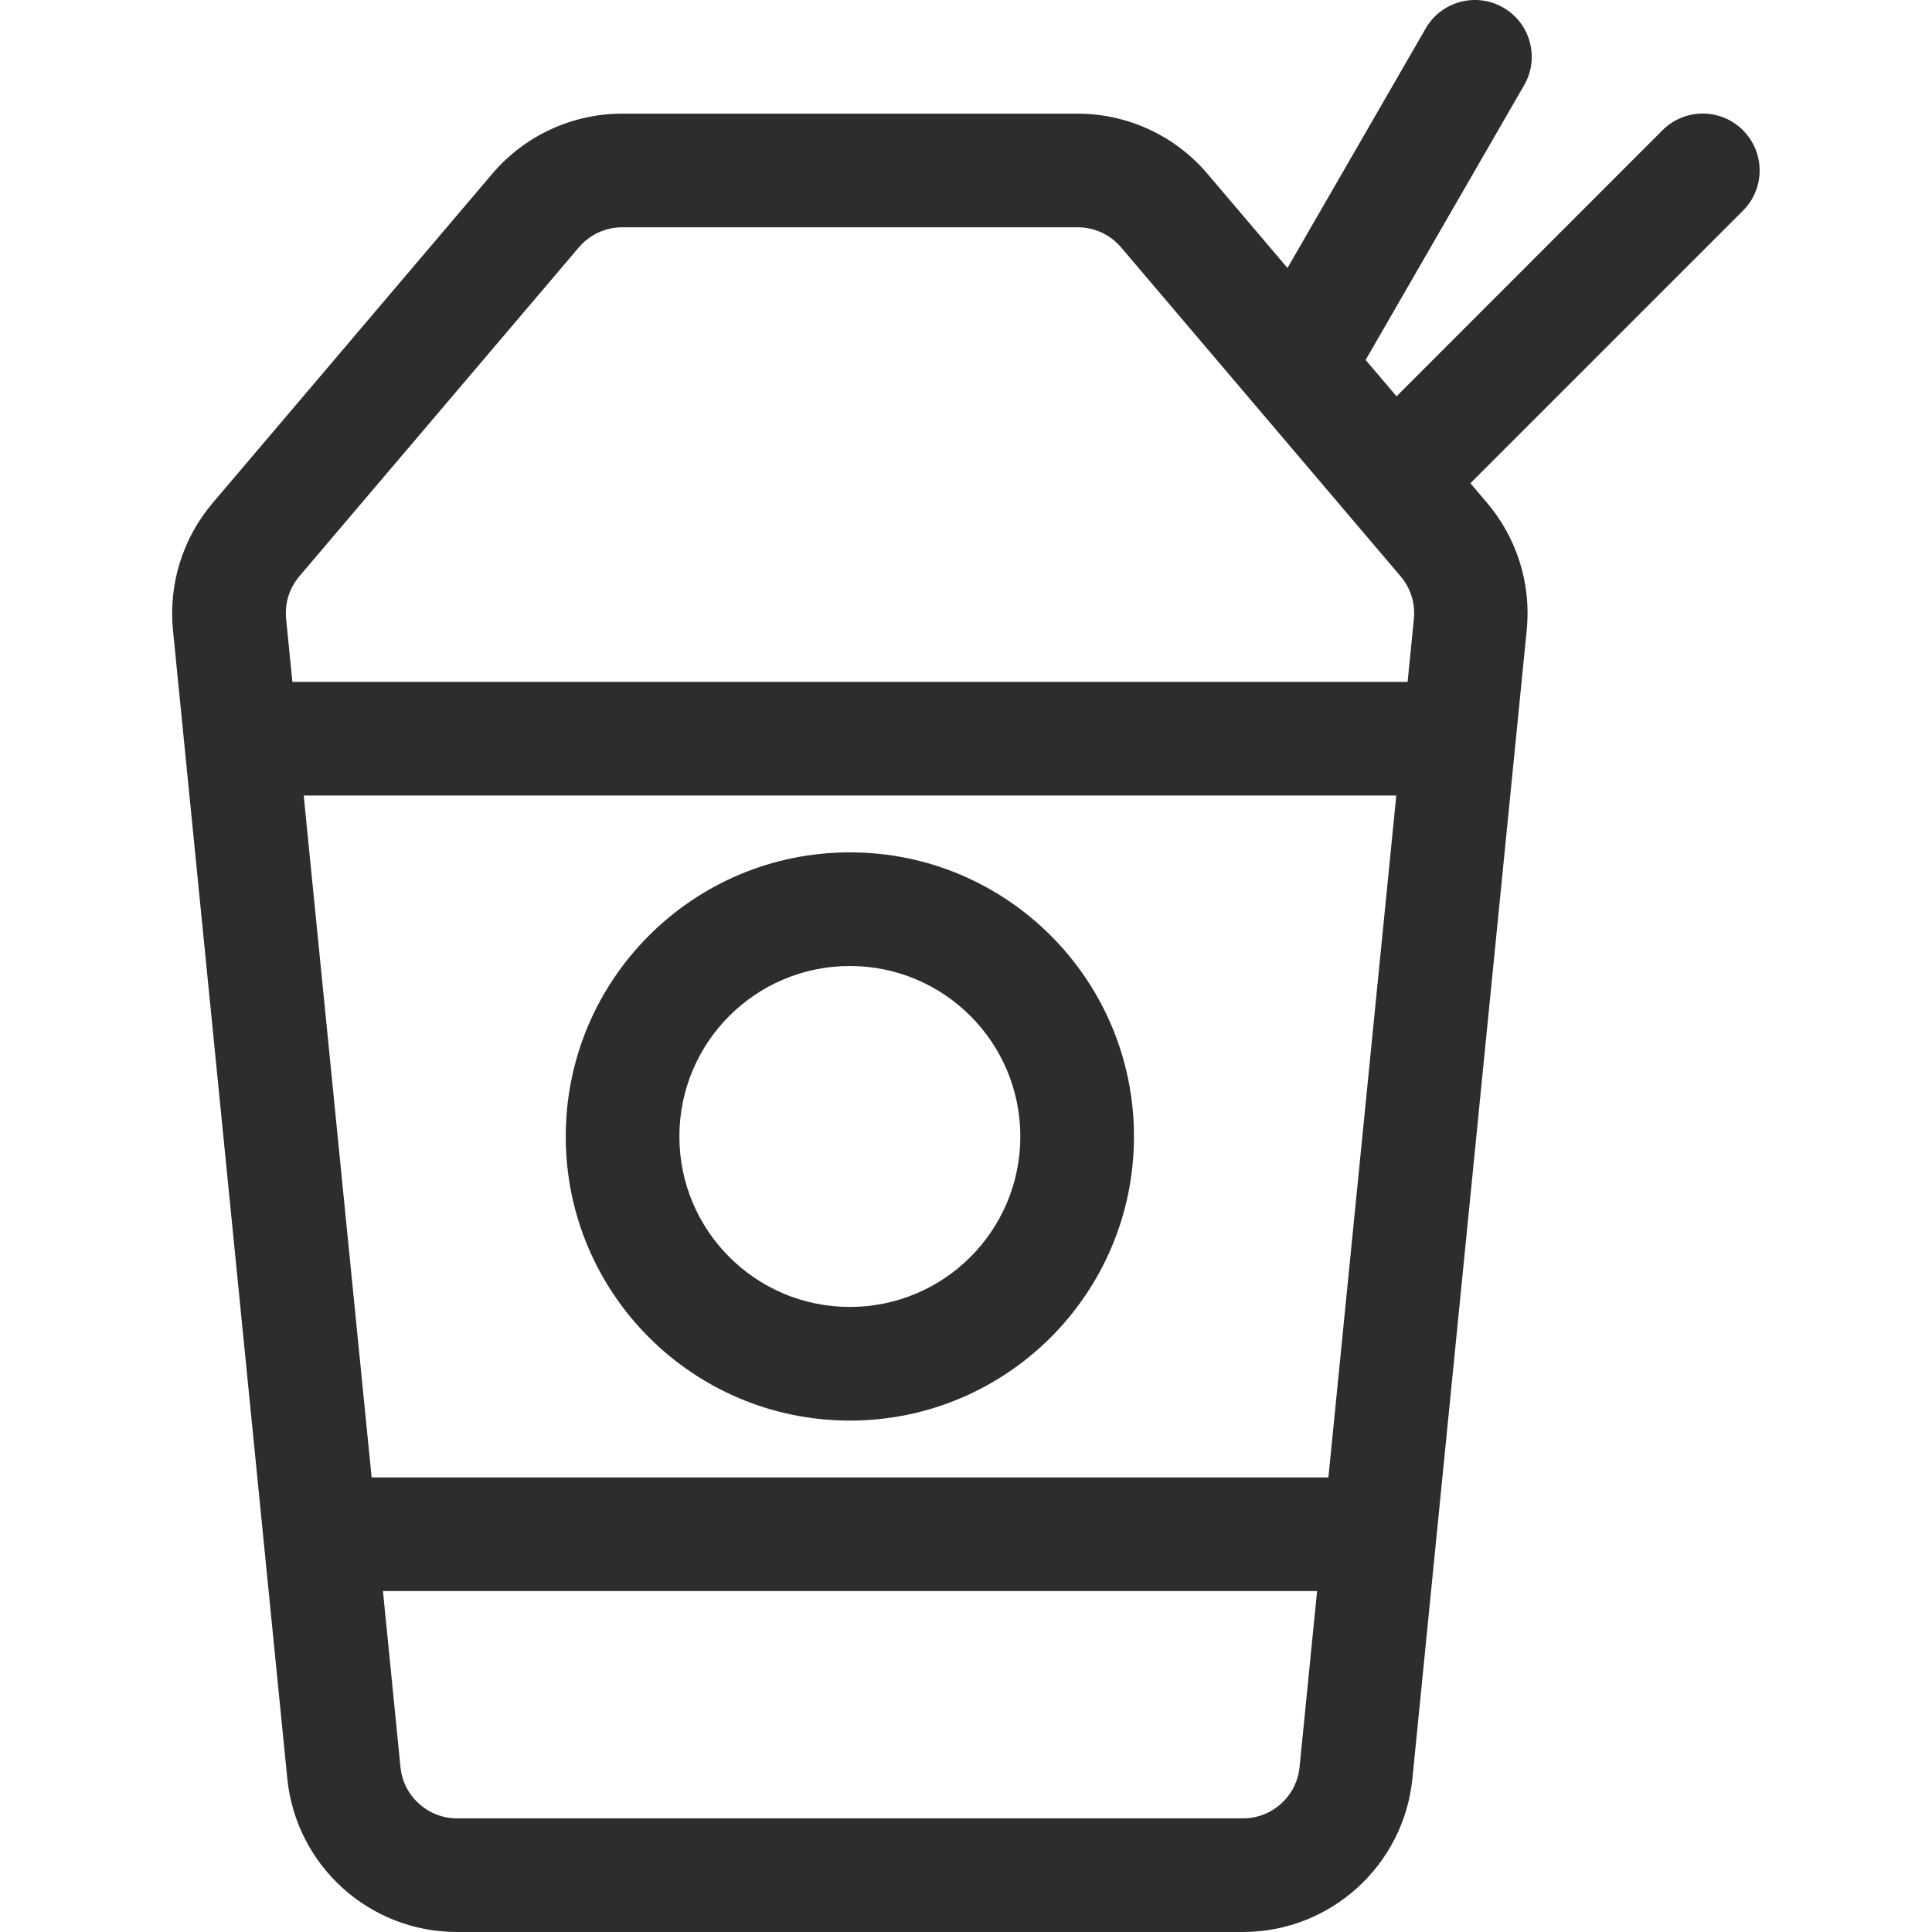
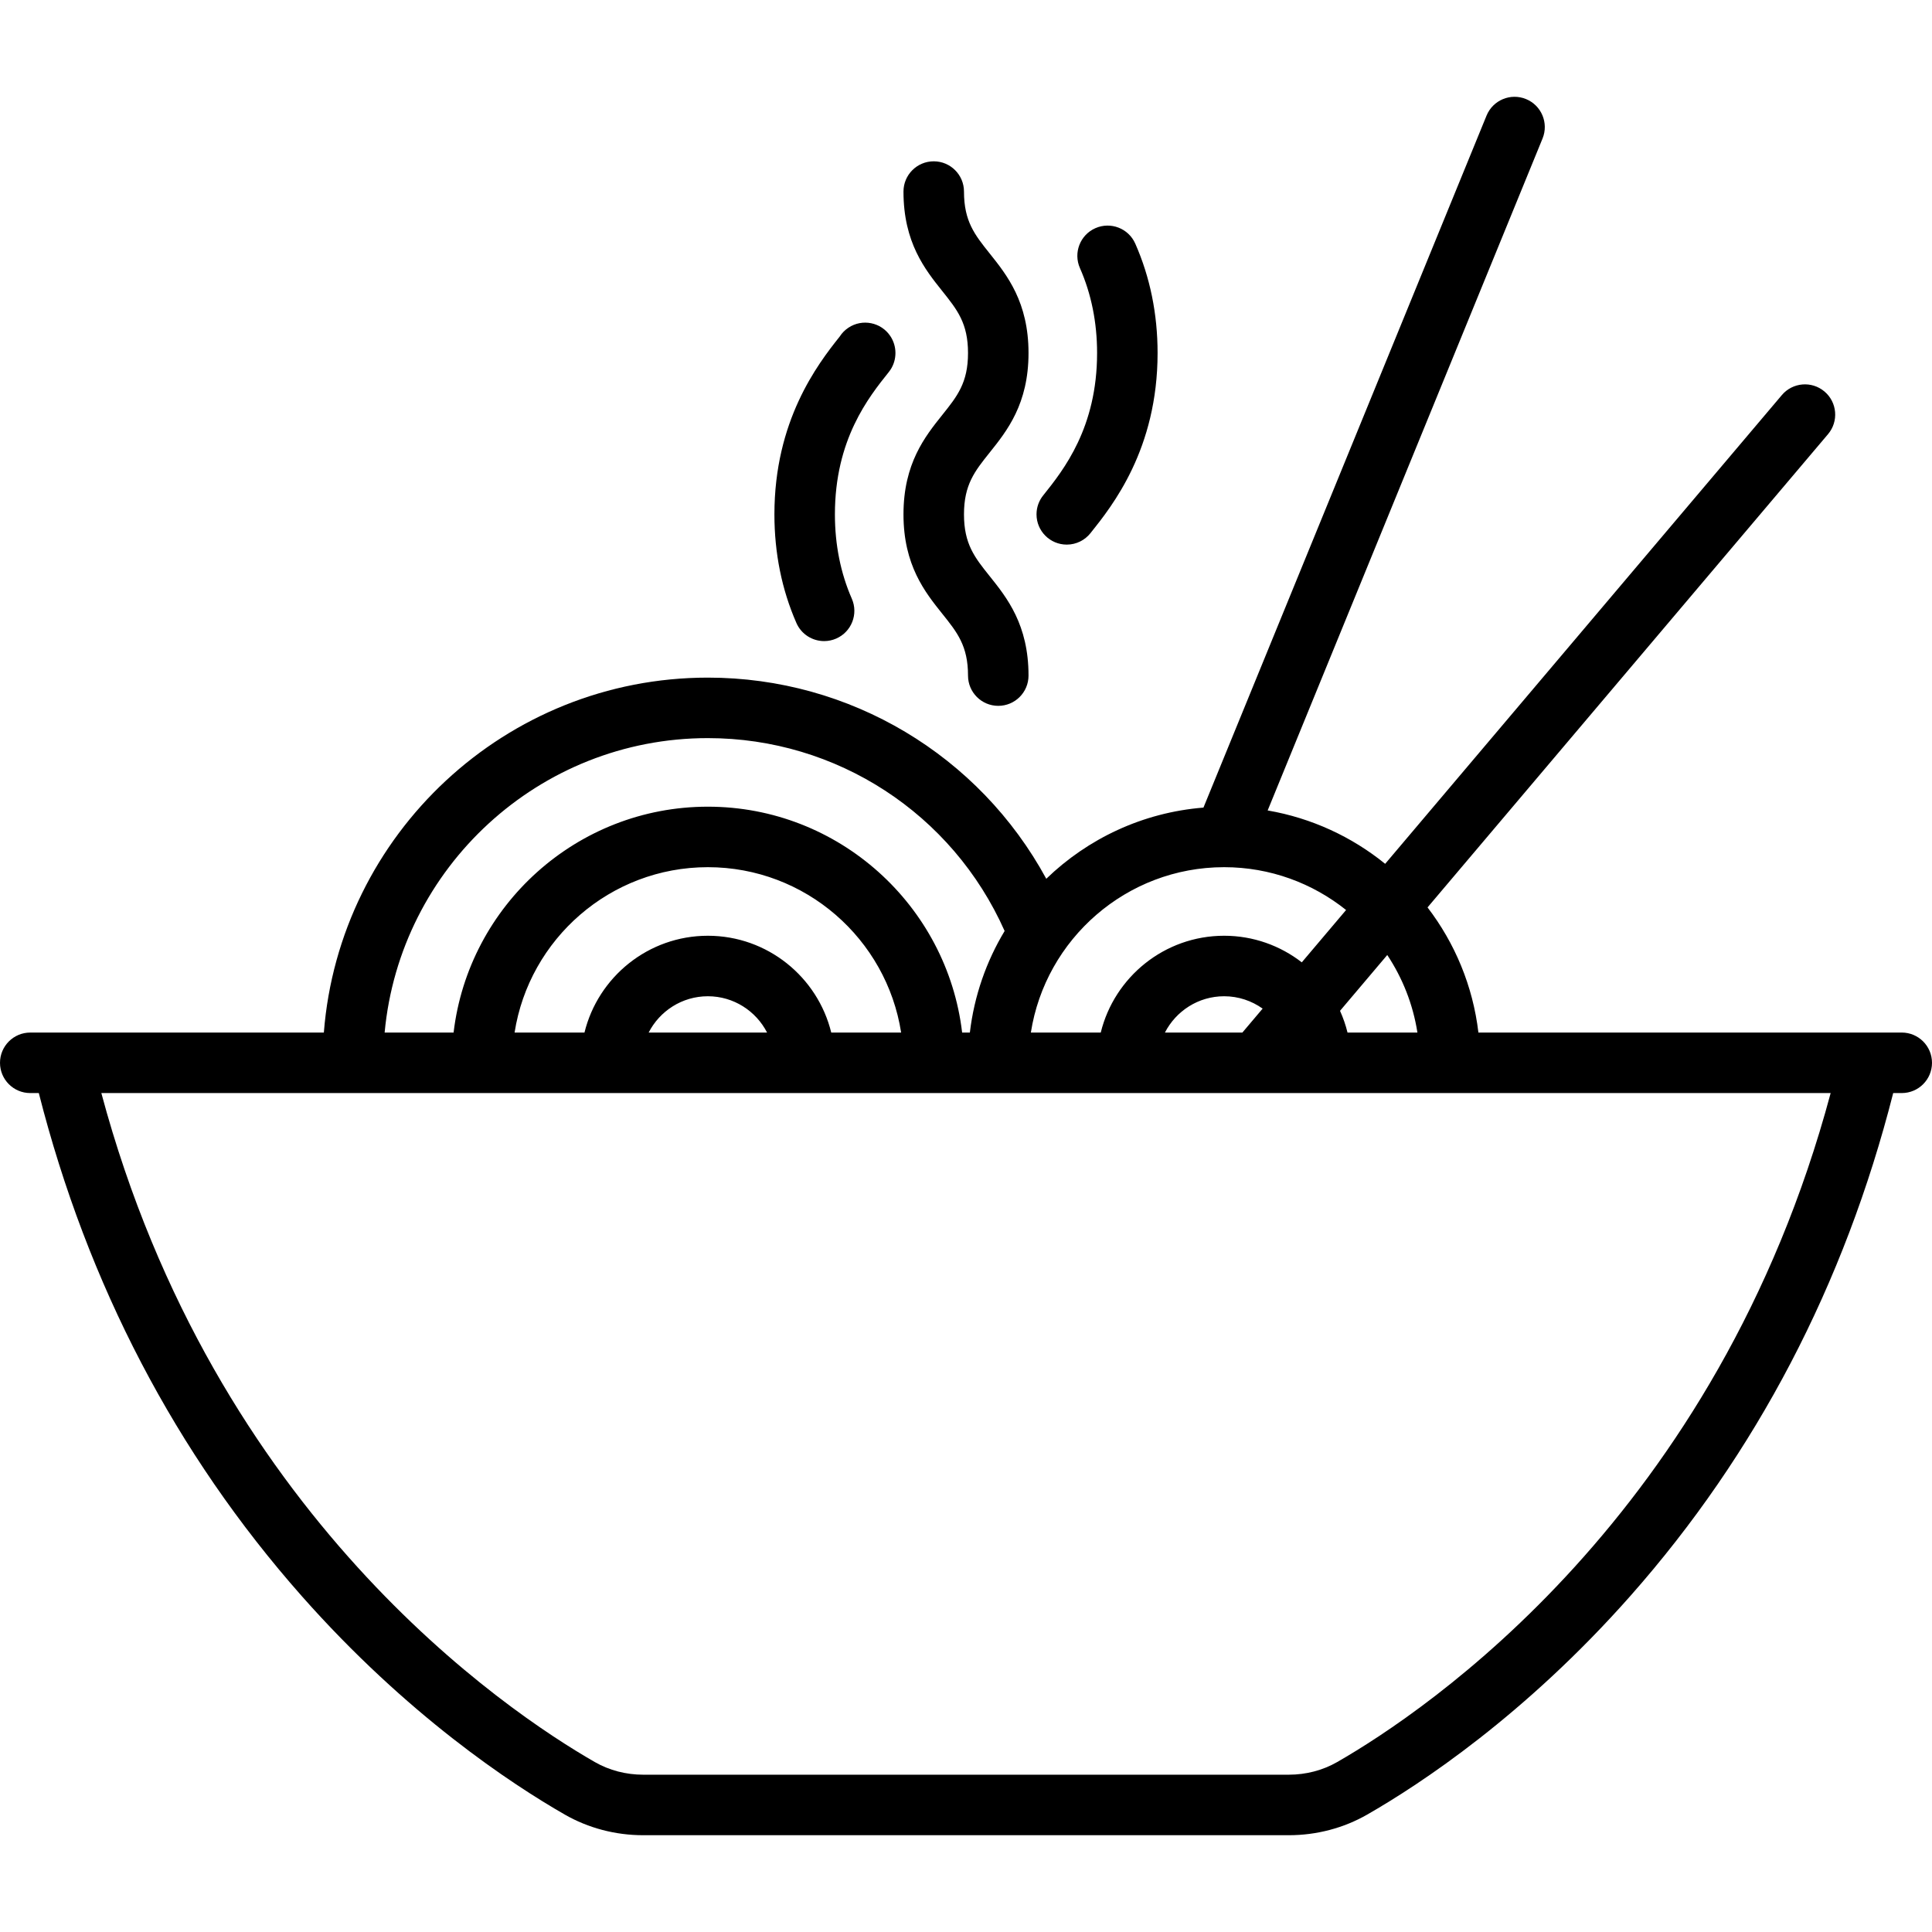
- <svg xmlns="http://www.w3.org/2000/svg" width="34px" height="34px" viewBox="-3.03 0 34 34">
-   <g id="Frame_24" data-name="Frame 24" transform="translate(-16.074 -10)">
-     <path id="Path_149" data-name="Path 149" d="M23.994,14a1,1,0,0,0-.762.352l-4.92,5.79a1,1,0,0,0-.233.747L20.092,41.1a1,1,0,0,0,1,.9H34.914a1,1,0,0,0,1-.9l2.012-20.21a1,1,0,0,0-.233-.747l-4.92-5.79A1,1,0,0,0,32.006,14Zm-2.286-.943A3,3,0,0,1,23.994,12h8.012a3,3,0,0,1,2.286,1.057l4.92,5.79a3,3,0,0,1,.7,2.24L37.9,41.3A3,3,0,0,1,34.914,44H21.087A3,3,0,0,1,18.1,41.3l-2.012-20.21a3,3,0,0,1,.7-2.24Z" fill="#2d2d2d" fill-rule="evenodd" />
-     <path id="Path_150" data-name="Path 150" d="M28,33a3,3,0,1,0-3-3A3,3,0,0,0,28,33Zm0,2a5,5,0,1,0-5-5A5,5,0,0,0,28,35Z" fill="#2d2d2d" fill-rule="evenodd" />
-     <path id="Path_151" data-name="Path 151" d="M38,24H18V22H38Z" fill="#2d2d2d" fill-rule="evenodd" />
-     <path id="Path_152" data-name="Path 152" d="M38,38H18V36H38Z" fill="#2d2d2d" fill-rule="evenodd" />
-     <path id="Path_153" data-name="Path 153" d="M39.5,10.134a1,1,0,0,1,.366,1.366l-3,5.2-1.732-1,3-5.2A1,1,0,0,1,39.5,10.134Z" fill="#2d2d2d" fill-rule="evenodd" />
-     <path id="Path_154" data-name="Path 154" d="M43.718,12.293a1,1,0,0,1,0,1.414l-5.657,5.657L36.646,17.95,42.3,12.293A1,1,0,0,1,43.718,12.293Z" fill="#2d2d2d" fill-rule="evenodd" />
+ <svg xmlns="http://www.w3.org/2000/svg" version="1.1" id="Layer_1" x="0px" y="0px" viewBox="0 0 512 512" style="enable-background:new 0 0 512 512;" xml:space="preserve">
+   <g>
+     <g>
+       <path d="M255.466,136.317c0-7.878,2.851-11.441,6.795-16.372c4.592-5.741,10.307-12.885,10.307-26.388    c0-13.508-5.714-20.656-10.306-26.401c-3.945-4.935-6.796-8.502-6.796-16.389c0-4.427-3.589-8.017-8.017-8.017    s-8.017,3.589-8.017,8.017c0,13.508,5.714,20.656,10.306,26.401c3.945,4.936,6.796,8.503,6.796,16.389    c0,7.878-2.851,11.441-6.795,16.372c-4.592,5.741-10.307,12.885-10.307,26.388c0,13.495,5.716,20.635,10.311,26.372    c3.943,4.925,6.792,8.484,6.792,16.351c0,4.427,3.589,8.017,8.017,8.017s8.017-3.589,8.017-8.017    c0-13.495-5.716-20.634-10.31-26.372C258.315,147.743,255.466,144.183,255.466,136.317z" />
+     </g>
  </g>
+   <g>
+     <g>
+       <path d="M300.859,64.565c-1.787-4.05-6.519-5.884-10.571-4.097c-4.051,1.787-5.884,6.52-4.097,10.571    c3.018,6.838,4.548,14.414,4.548,22.517c0,19.789-8.867,30.959-14.22,37.653c-1.144,1.385-1.831,3.162-1.831,5.1    c0,4.427,3.589,8.017,8.017,8.017c2.545,0,4.814-1.188,6.284-3.038c5.786-7.233,17.783-22.259,17.783-47.731    C306.772,83.209,304.783,73.456,300.859,64.565z" />
+     </g>
+   </g>
+   <g>
+     <g>
+       <path d="M235.952,89.072c-2.455-3.683-7.434-4.679-11.117-2.223c-0.949,0.633-1.719,1.432-2.298,2.334    c-5.941,7.445-17.31,22.342-17.31,47.133c0,10.267,1.96,19.949,5.827,28.778c1.318,3.01,4.261,4.804,7.348,4.804    c1.073,0,2.164-0.217,3.211-0.676c4.055-1.777,5.904-6.503,4.128-10.559c-2.973-6.79-4.48-14.308-4.48-22.347    c0-19.871,8.944-31.052,14.29-37.736c0.144-0.181,0.281-0.368,0.409-0.56C237.756,95.327,237.748,91.765,235.952,89.072z" />
+     </g>
+   </g>
+   <g>
+     <g>
+       <path d="M503.983,273.637H391.794c-1.463-12.376-6.263-23.739-13.482-33.165l106.137-125.418c2.86-3.38,2.439-8.438-0.941-11.298    c-3.38-2.86-8.439-2.438-11.298,0.941L367.083,228.923c-8.828-7.158-19.481-12.139-31.141-14.144L408.79,36.706    c1.676-4.098-0.286-8.779-4.385-10.455c-4.097-1.677-8.778,0.287-10.455,4.385l-75.021,183.385    c-16.123,1.296-30.668,8.242-41.654,18.863c-17.749-32.677-51.941-53.308-89.684-53.308c-53.589,0-97.664,41.508-101.766,94.063    H8.017c-4.427,0-8.017,3.589-8.017,8.017c0,4.427,3.589,8.017,8.017,8.017h2.267c12.901,50.73,36.302,95.531,69.626,133.24    c27.99,31.672,55.72,49.912,69.759,57.965c6.239,3.58,13.427,5.472,20.788,5.472h171.086c7.36,0,14.549-1.892,20.788-5.472    c14.039-8.054,41.77-26.294,69.76-57.965c33.325-37.708,56.726-82.509,69.626-133.24h2.267c4.427,0,8.017-3.589,8.017-8.017    C512,277.227,508.411,273.637,503.983,273.637z M367.64,253.084c4.031,6.08,6.82,13.05,7.989,20.553h-18.521    c-0.49-1.996-1.159-3.92-1.987-5.759L367.64,253.084z M324.378,229.813c0.01,0,0.018,0.001,0.028,0.001    c0.007,0,0.015-0.001,0.021-0.001c12.207,0.004,23.432,4.258,32.298,11.348l-11.737,13.87c-5.695-4.412-12.833-7.048-20.578-7.048    c-15.804,0-29.091,10.947-32.698,25.653H273.19C277.054,248.855,298.533,229.828,324.378,229.813z M334.611,267.293l-5.368,6.344    h-20.524c2.926-5.701,8.853-9.62,15.69-9.62C328.211,264.017,331.728,265.239,334.611,267.293z M187.591,195.608    c34.135,0,64.824,20.015,78.646,51.116c-4.846,8.041-8.061,17.165-9.213,26.914h-2.048c-3.981-33.659-32.673-59.858-67.385-59.858    c-34.712,0-63.405,26.199-67.385,59.858h-18.274C105.989,229.937,142.849,195.608,187.591,195.608z M187.591,247.984    c-15.804,0-29.091,10.947-32.699,25.653h-18.521c3.865-24.792,25.359-43.825,51.219-43.825s47.354,19.033,51.219,43.825h-18.521    C216.683,258.93,203.394,247.984,187.591,247.984z M203.281,273.637h-31.38c2.926-5.701,8.853-9.62,15.69-9.62    C194.43,264.017,200.356,267.936,203.281,273.637z M354.352,466.969c-3.814,2.188-8.243,3.345-12.809,3.345H170.458    c-4.565,0-8.995-1.156-12.81-3.345C134.127,453.475,56.832,401.583,26.857,289.67h458.286    C455.168,401.583,377.873,453.475,354.352,466.969z" />
+     </g>
+   </g>
+   <g>
+ </g>
+   <g>
+ </g>
+   <g>
+ </g>
+   <g>
+ </g>
+   <g>
+ </g>
+   <g>
+ </g>
+   <g>
+ </g>
+   <g>
+ </g>
+   <g>
+ </g>
+   <g>
+ </g>
+   <g>
+ </g>
+   <g>
+ </g>
+   <g>
+ </g>
+   <g>
+ </g>
+   <g>
+ </g>
</svg>
